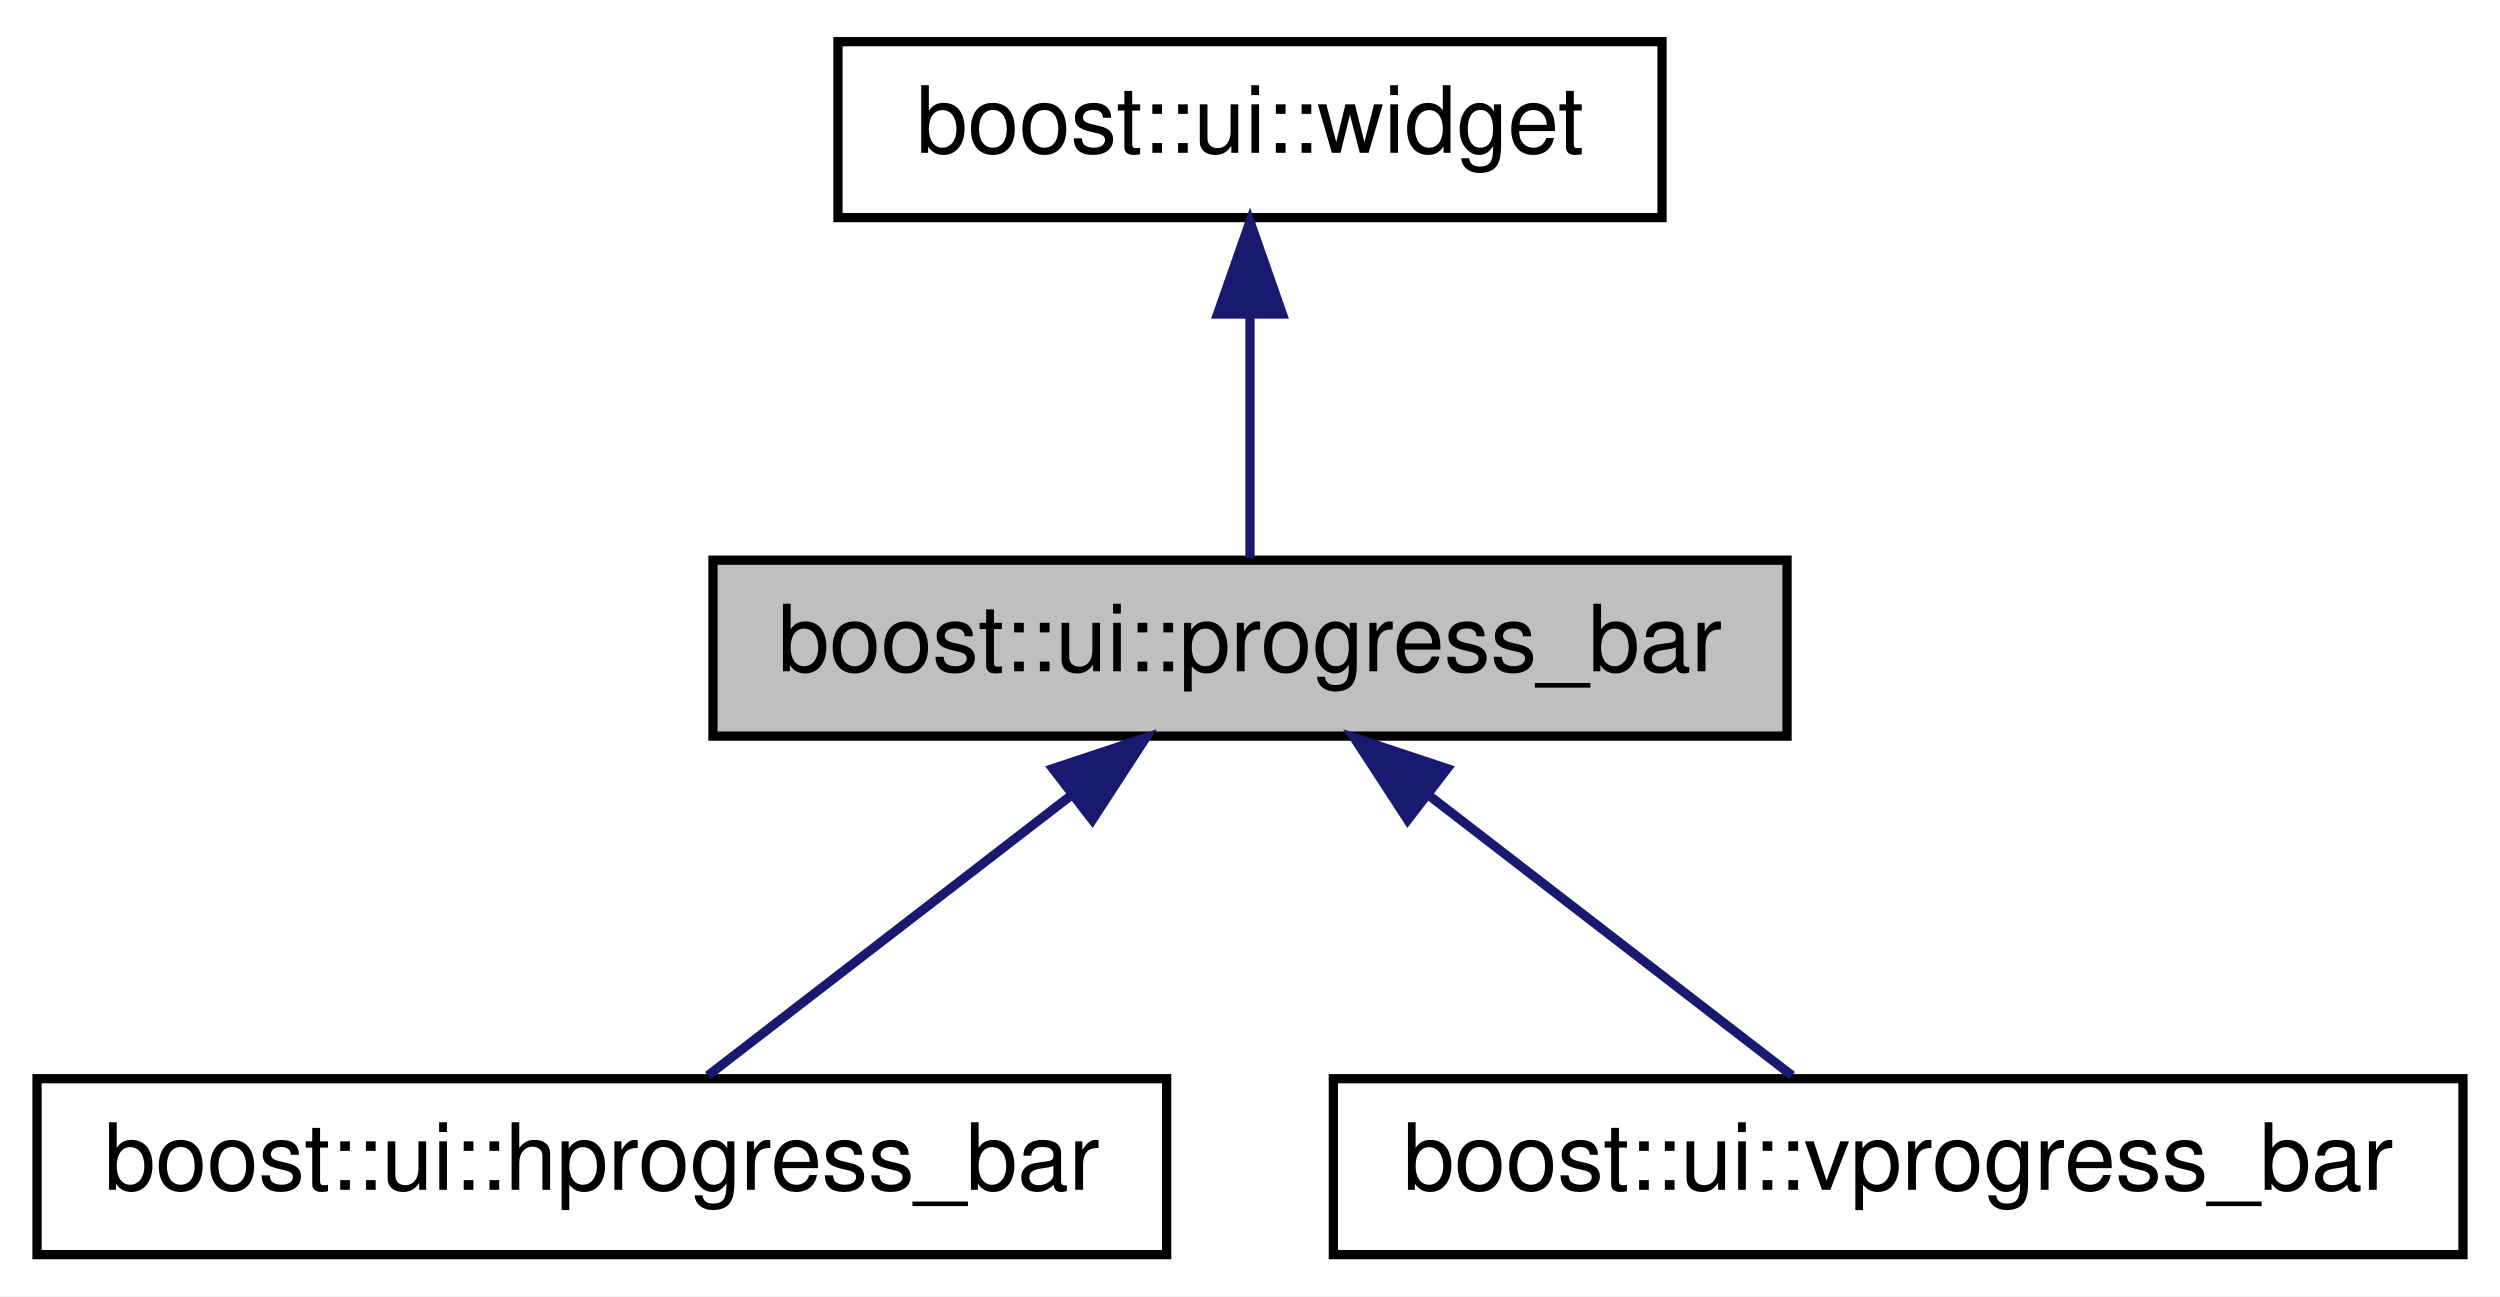
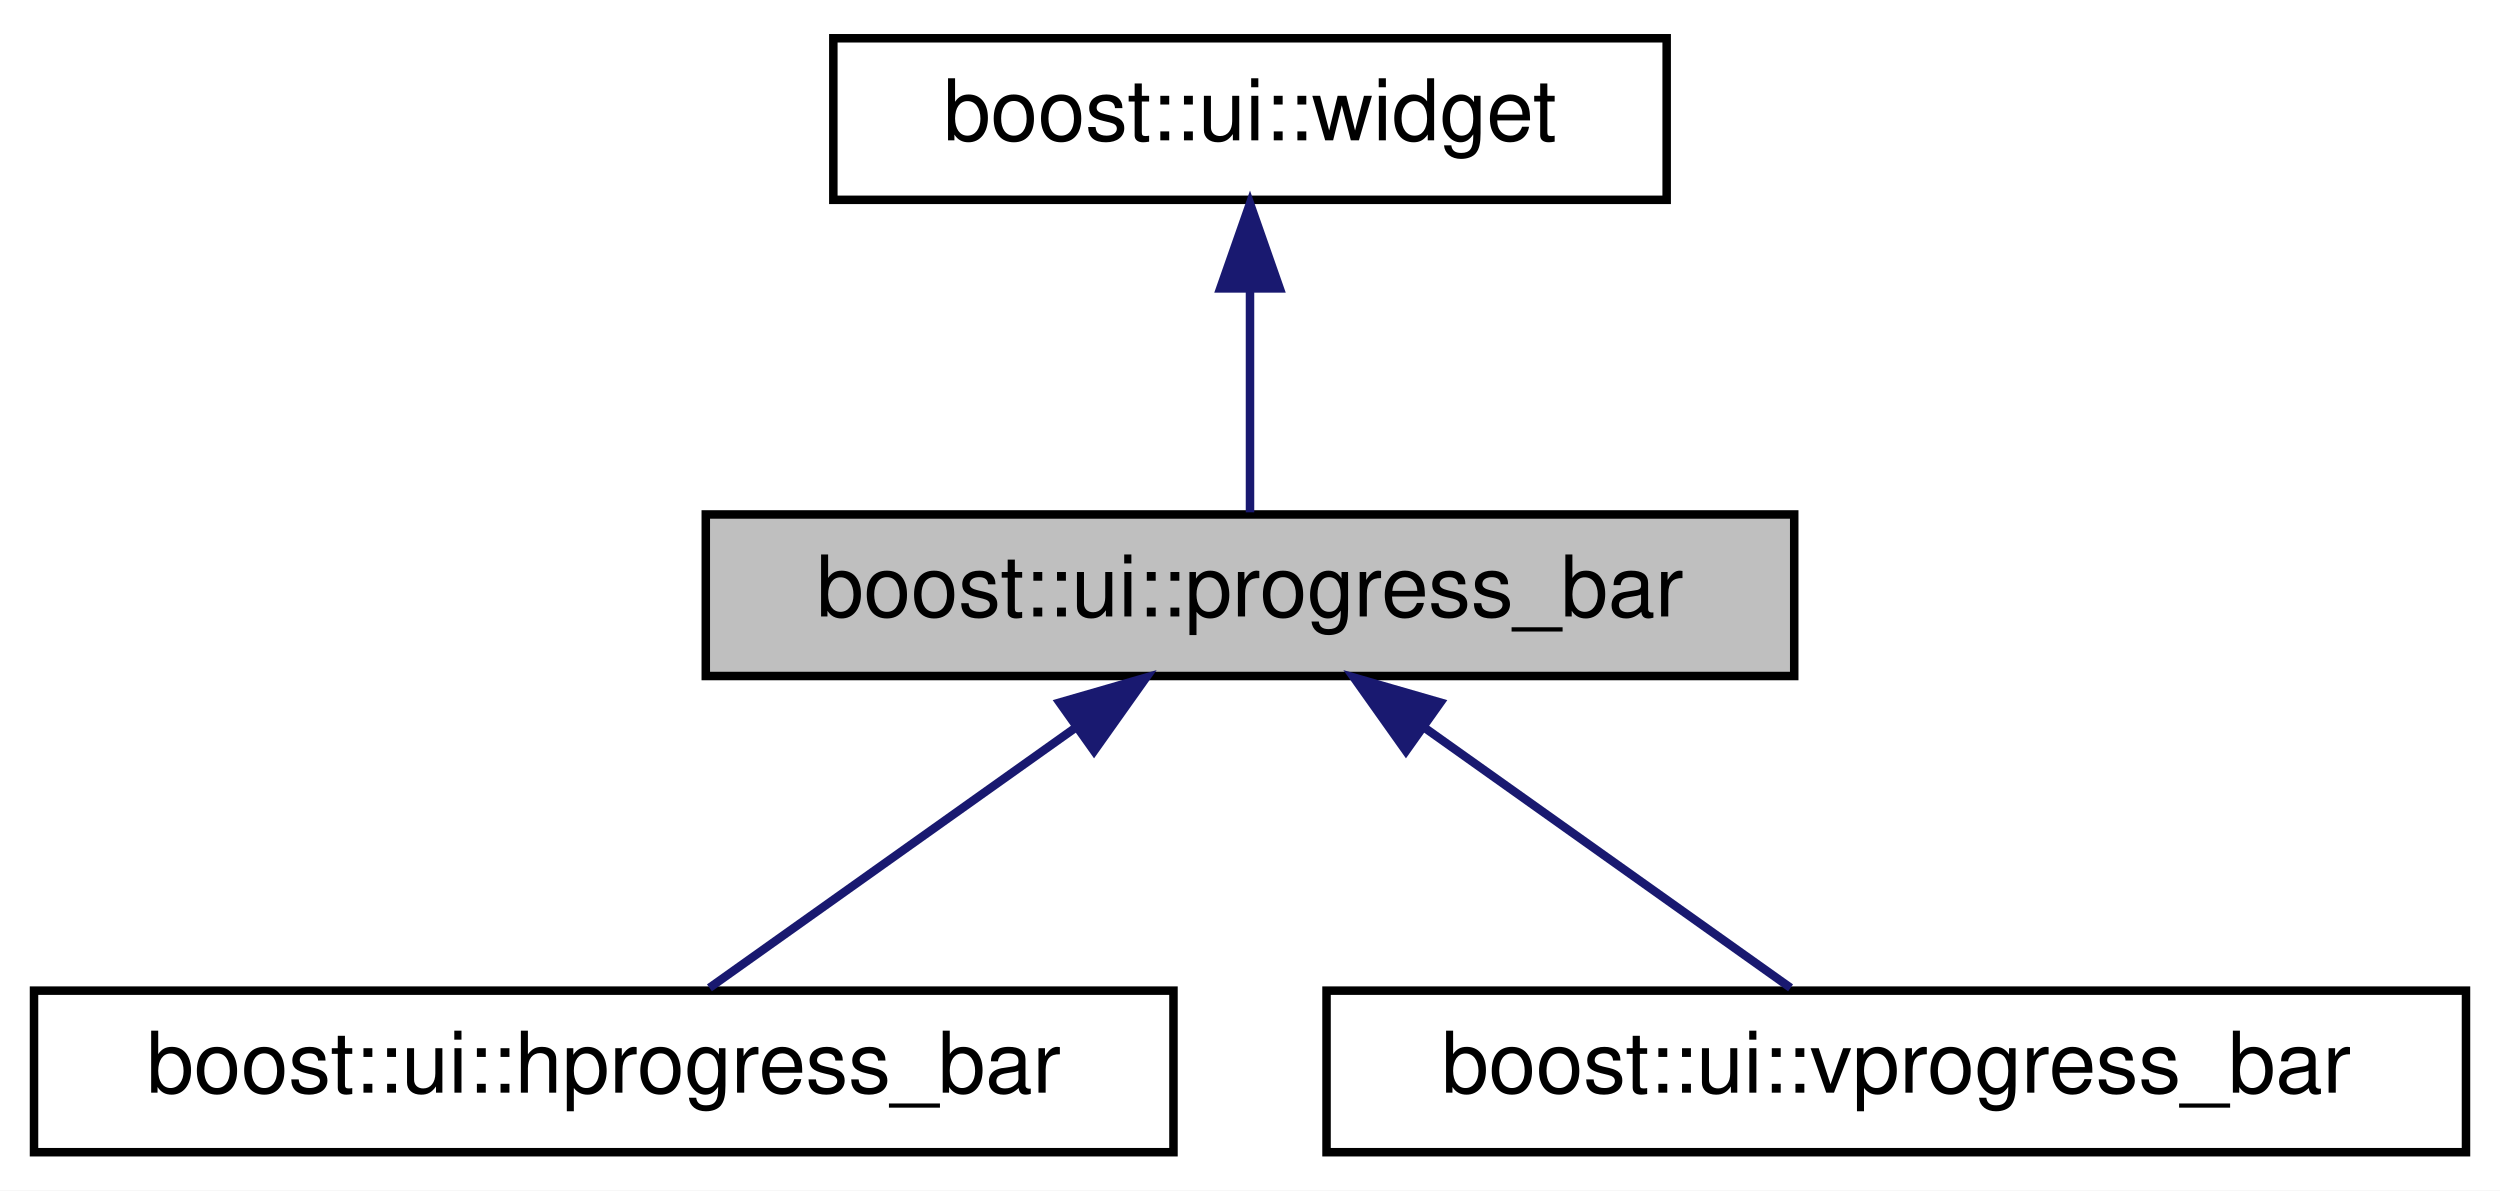
- <svg xmlns="http://www.w3.org/2000/svg" xmlns:xlink="http://www.w3.org/1999/xlink" width="270pt" height="140pt" viewBox="0.00 0.00 270.00 140.00">
+ <svg xmlns="http://www.w3.org/2000/svg" xmlns:xlink="http://www.w3.org/1999/xlink" width="294pt" height="140pt" viewBox="0.00 0.00 294.00 140.00">
  <g id="graph0" class="graph" transform="scale(1 1) rotate(0) translate(4 136)">
-     <polygon fill="white" stroke="none" points="-4,4 -4,-136 266,-136 266,4 -4,4" />
+     <polygon fill="white" stroke="transparent" points="-4,4 -4,-136 290,-136 290,4 -4,4" />
    <g id="node1" class="node">
-       <polygon fill="#bfbfbf" stroke="black" points="73,-56.5 73,-75.5 189,-75.5 189,-56.5 73,-56.5" />
-       <text text-anchor="middle" x="131" y="-63.5" font-family="Helvetica,sans-Serif" font-size="10.00">boost::ui::progress_bar</text>
+       <g id="a_node1">
+         <a xlink:title="Progress bar widget base class.">
+           <polygon fill="#bfbfbf" stroke="black" points="79,-56.5 79,-75.5 207,-75.5 207,-56.5 79,-56.5" />
+           <text text-anchor="middle" x="143" y="-63.5" font-family="Helvetica,sans-Serif" font-size="10.00">boost::ui::progress_bar</text>
+         </a>
+       </g>
    </g>
    <g id="node3" class="node">
      <g id="a_node3">
-         <a xlink:href="classboost_1_1ui_1_1hprogress__bar.html" target="_top" xlink:title="Horizontal progress bar widget. ">
-           <polygon fill="white" stroke="black" points="0,-0.5 0,-19.5 122,-19.5 122,-0.5 0,-0.5" />
-           <text text-anchor="middle" x="61" y="-7.5" font-family="Helvetica,sans-Serif" font-size="10.00">boost::ui::hprogress_bar</text>
+         <a xlink:href="classboost_1_1ui_1_1hprogress__bar.html" target="_top" xlink:title="Horizontal progress bar widget.">
+           <polygon fill="white" stroke="black" points="0,-0.5 0,-19.5 134,-19.5 134,-0.5 0,-0.5" />
+           <text text-anchor="middle" x="67" y="-7.5" font-family="Helvetica,sans-Serif" font-size="10.00">boost::ui::hprogress_bar</text>
        </a>
      </g>
    </g>
    <g id="edge2" class="edge">
-       <path fill="none" stroke="midnightblue" d="M111.686,-50.101C99.088,-40.382 83.072,-28.027 72.451,-19.834" />
-       <polygon fill="midnightblue" stroke="midnightblue" points="109.698,-52.987 119.753,-56.324 113.973,-47.445 109.698,-52.987" />
+       <path fill="none" stroke="midnightblue" d="M122.42,-50.38C108.69,-40.62 91.07,-28.11 79.43,-19.83" />
+       <polygon fill="midnightblue" stroke="midnightblue" points="120.61,-53.38 130.79,-56.32 124.66,-47.68 120.61,-53.38" />
    </g>
    <g id="node4" class="node">
      <g id="a_node4">
-         <a xlink:href="classboost_1_1ui_1_1vprogress__bar.html" target="_top" xlink:title="Vertical progress bar widget. ">
-           <polygon fill="white" stroke="black" points="140,-0.5 140,-19.5 262,-19.5 262,-0.5 140,-0.5" />
-           <text text-anchor="middle" x="201" y="-7.5" font-family="Helvetica,sans-Serif" font-size="10.00">boost::ui::vprogress_bar</text>
+         <a xlink:href="classboost_1_1ui_1_1vprogress__bar.html" target="_top" xlink:title="Vertical progress bar widget.">
+           <polygon fill="white" stroke="black" points="152,-0.5 152,-19.5 286,-19.5 286,-0.5 152,-0.5" />
+           <text text-anchor="middle" x="219" y="-7.5" font-family="Helvetica,sans-Serif" font-size="10.00">boost::ui::vprogress_bar</text>
        </a>
      </g>
    </g>
    <g id="edge3" class="edge">
-       <path fill="none" stroke="midnightblue" d="M150.314,-50.101C162.912,-40.382 178.928,-28.027 189.549,-19.834" />
-       <polygon fill="midnightblue" stroke="midnightblue" points="148.027,-47.445 142.247,-56.324 152.302,-52.987 148.027,-47.445" />
+       <path fill="none" stroke="midnightblue" d="M163.58,-50.38C177.31,-40.62 194.93,-28.11 206.57,-19.83" />
+       <polygon fill="midnightblue" stroke="midnightblue" points="161.34,-47.68 155.21,-56.32 165.39,-53.38 161.34,-47.68" />
    </g>
    <g id="node2" class="node">
      <g id="a_node2">
-         <a xlink:href="classboost_1_1ui_1_1widget.html" target="_top" xlink:title="Base class for all widgets. ">
-           <polygon fill="white" stroke="black" points="86.5,-112.5 86.5,-131.5 175.5,-131.5 175.5,-112.5 86.5,-112.5" />
-           <text text-anchor="middle" x="131" y="-119.5" font-family="Helvetica,sans-Serif" font-size="10.00">boost::ui::widget</text>
+         <a xlink:href="classboost_1_1ui_1_1widget.html" target="_top" xlink:title="Base class for all widgets.">
+           <polygon fill="white" stroke="black" points="94,-112.5 94,-131.5 192,-131.5 192,-112.5 94,-112.5" />
+           <text text-anchor="middle" x="143" y="-119.5" font-family="Helvetica,sans-Serif" font-size="10.00">boost::ui::widget</text>
        </a>
      </g>
    </g>
    <g id="edge1" class="edge">
-       <path fill="none" stroke="midnightblue" d="M131,-101.805C131,-92.91 131,-82.78 131,-75.751" />
-       <polygon fill="midnightblue" stroke="midnightblue" points="127.5,-102.083 131,-112.083 134.5,-102.083 127.5,-102.083" />
+       <path fill="none" stroke="midnightblue" d="M143,-101.8C143,-92.91 143,-82.78 143,-75.75" />
+       <polygon fill="midnightblue" stroke="midnightblue" points="139.5,-102.08 143,-112.08 146.5,-102.08 139.5,-102.08" />
    </g>
  </g>
</svg>
